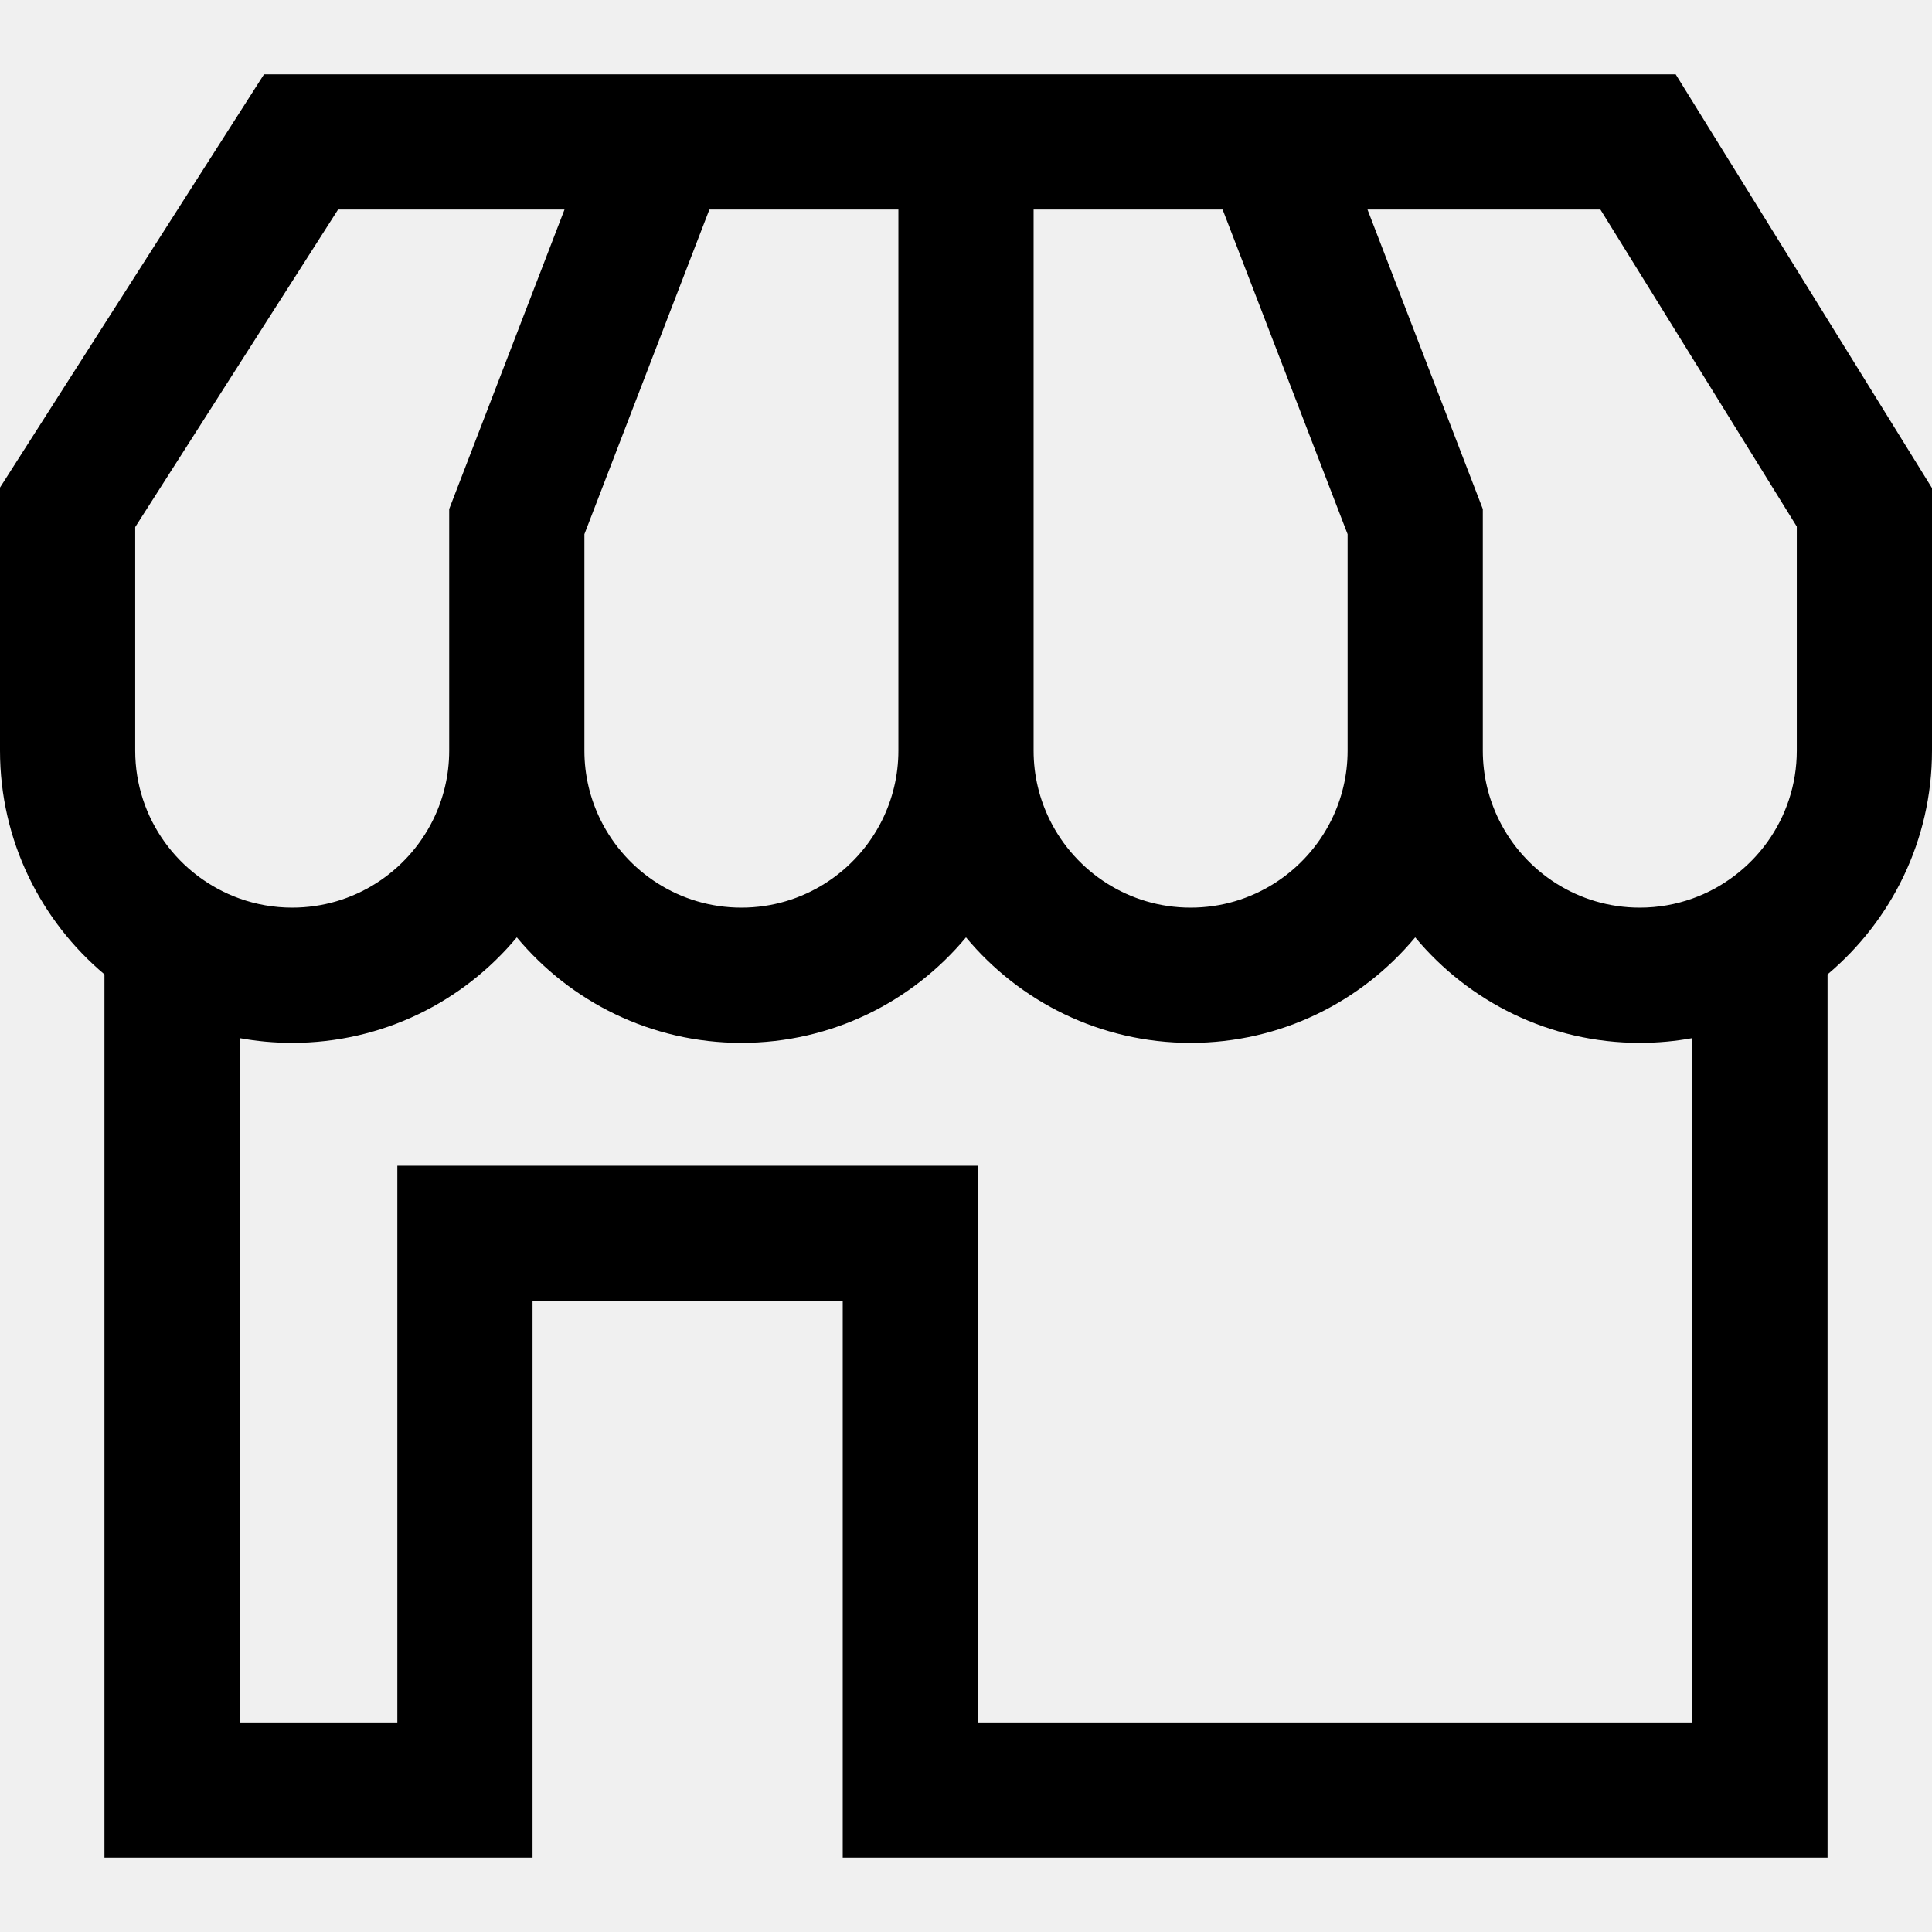
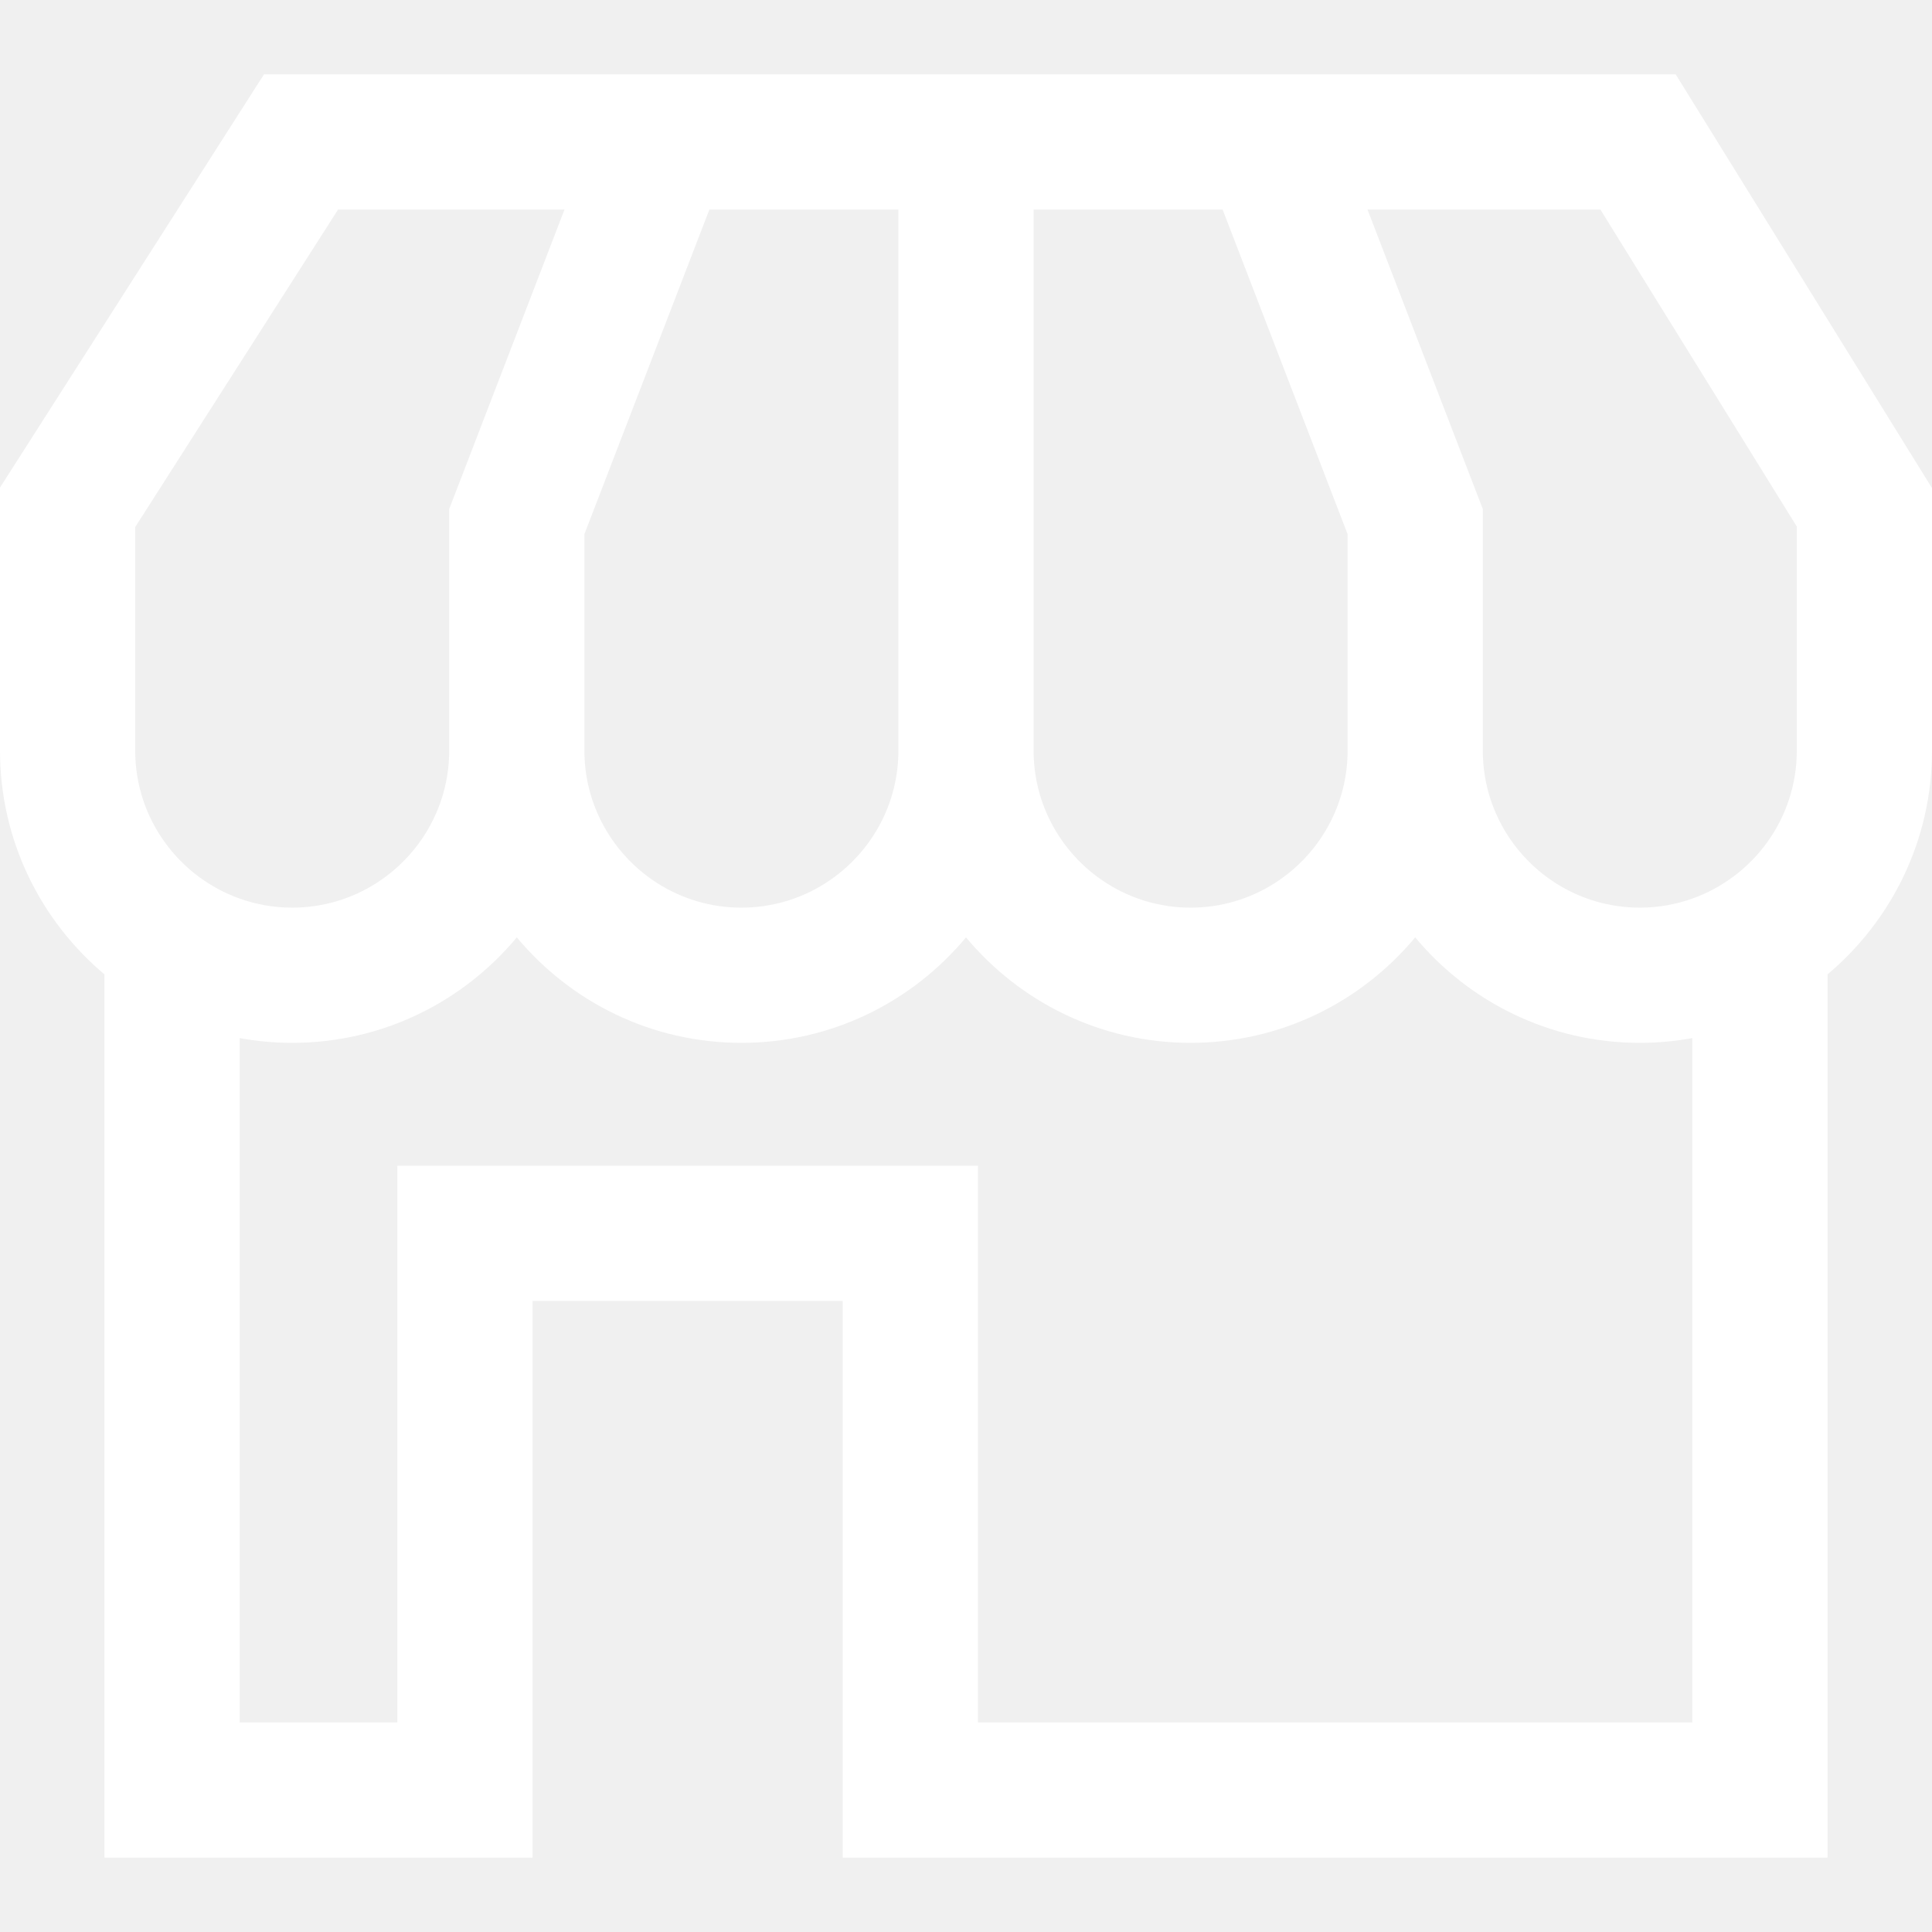
- <svg xmlns="http://www.w3.org/2000/svg" fill="#000000" version="1.1" id="Capa_1" width="800px" height="800px" viewBox="0 0 971.67 971.67" xml:space="preserve">
+ <svg xmlns="http://www.w3.org/2000/svg" fill="#FFFFFF" version="1.1" id="Capa_1" width="800px" height="800px" viewBox="0 0 971.67 971.67" xml:space="preserve">
  <g>
    <g>
      <path d="M52.53,490.037v444.255h215.305v-280h156v280h495.306V490.036c32.094-26.979,52.529-67.4,52.529-112.509V245.466    L842.755,37.378H132.781L0,245.21v132.317C0,422.637,20.436,463.058,52.53,490.037z M283.911,105.378l-57.994,150.628v88.509    v33.012c0,12.56-2.962,24.435-8.202,34.988c-12.924,26.03-39.779,43.971-70.757,43.971c-9.267,0-18.16-1.618-26.429-4.564    c-30.577-10.896-52.53-40.124-52.53-74.394v-33.012v-79.437l102.031-159.7H283.911L283.911,105.378z M451.835,105.378v239.138    v33.012c0,12.56-2.962,24.435-8.202,34.988c-12.924,26.03-39.779,43.971-70.757,43.971s-57.833-17.941-70.757-43.971    c-5.24-10.553-8.202-22.429-8.202-34.988v-33.012v-75.871l62.86-163.266L451.835,105.378L451.835,105.378z M614.893,105.378    l62.86,163.267v75.871v33.012c0,12.56-2.962,24.435-8.202,34.988c-12.924,26.03-39.779,43.971-70.757,43.971    c-30.979,0-57.833-17.941-70.757-43.971c-5.24-10.553-8.202-22.429-8.202-34.988v-33.012V105.378H614.893z M804.891,105.378    l98.779,159.445v79.693v33.012c0,34.27-21.953,63.499-52.529,74.394c-8.269,2.946-17.161,4.565-26.43,4.565    c-30.978,0-57.832-17.941-70.756-43.971c-5.24-10.553-8.202-22.429-8.202-34.988v-33.012v-88.509L687.759,105.38h117.132V105.378z     M851.141,866.292H491.835v-280h-292v280H120.53V522.1c8.576,1.564,17.408,2.387,26.429,2.387    c45.359,0,85.98-20.652,112.959-53.052c26.979,32.399,67.6,53.052,112.958,53.052c45.359,0,85.98-20.652,112.959-53.052    c26.979,32.399,67.601,53.052,112.959,53.052s85.98-20.651,112.959-53.052c26.979,32.399,67.6,53.052,112.958,53.052    c9.021,0,17.853-0.822,26.43-2.387V866.292L851.141,866.292z" />
    </g>
  </g>
</svg>
